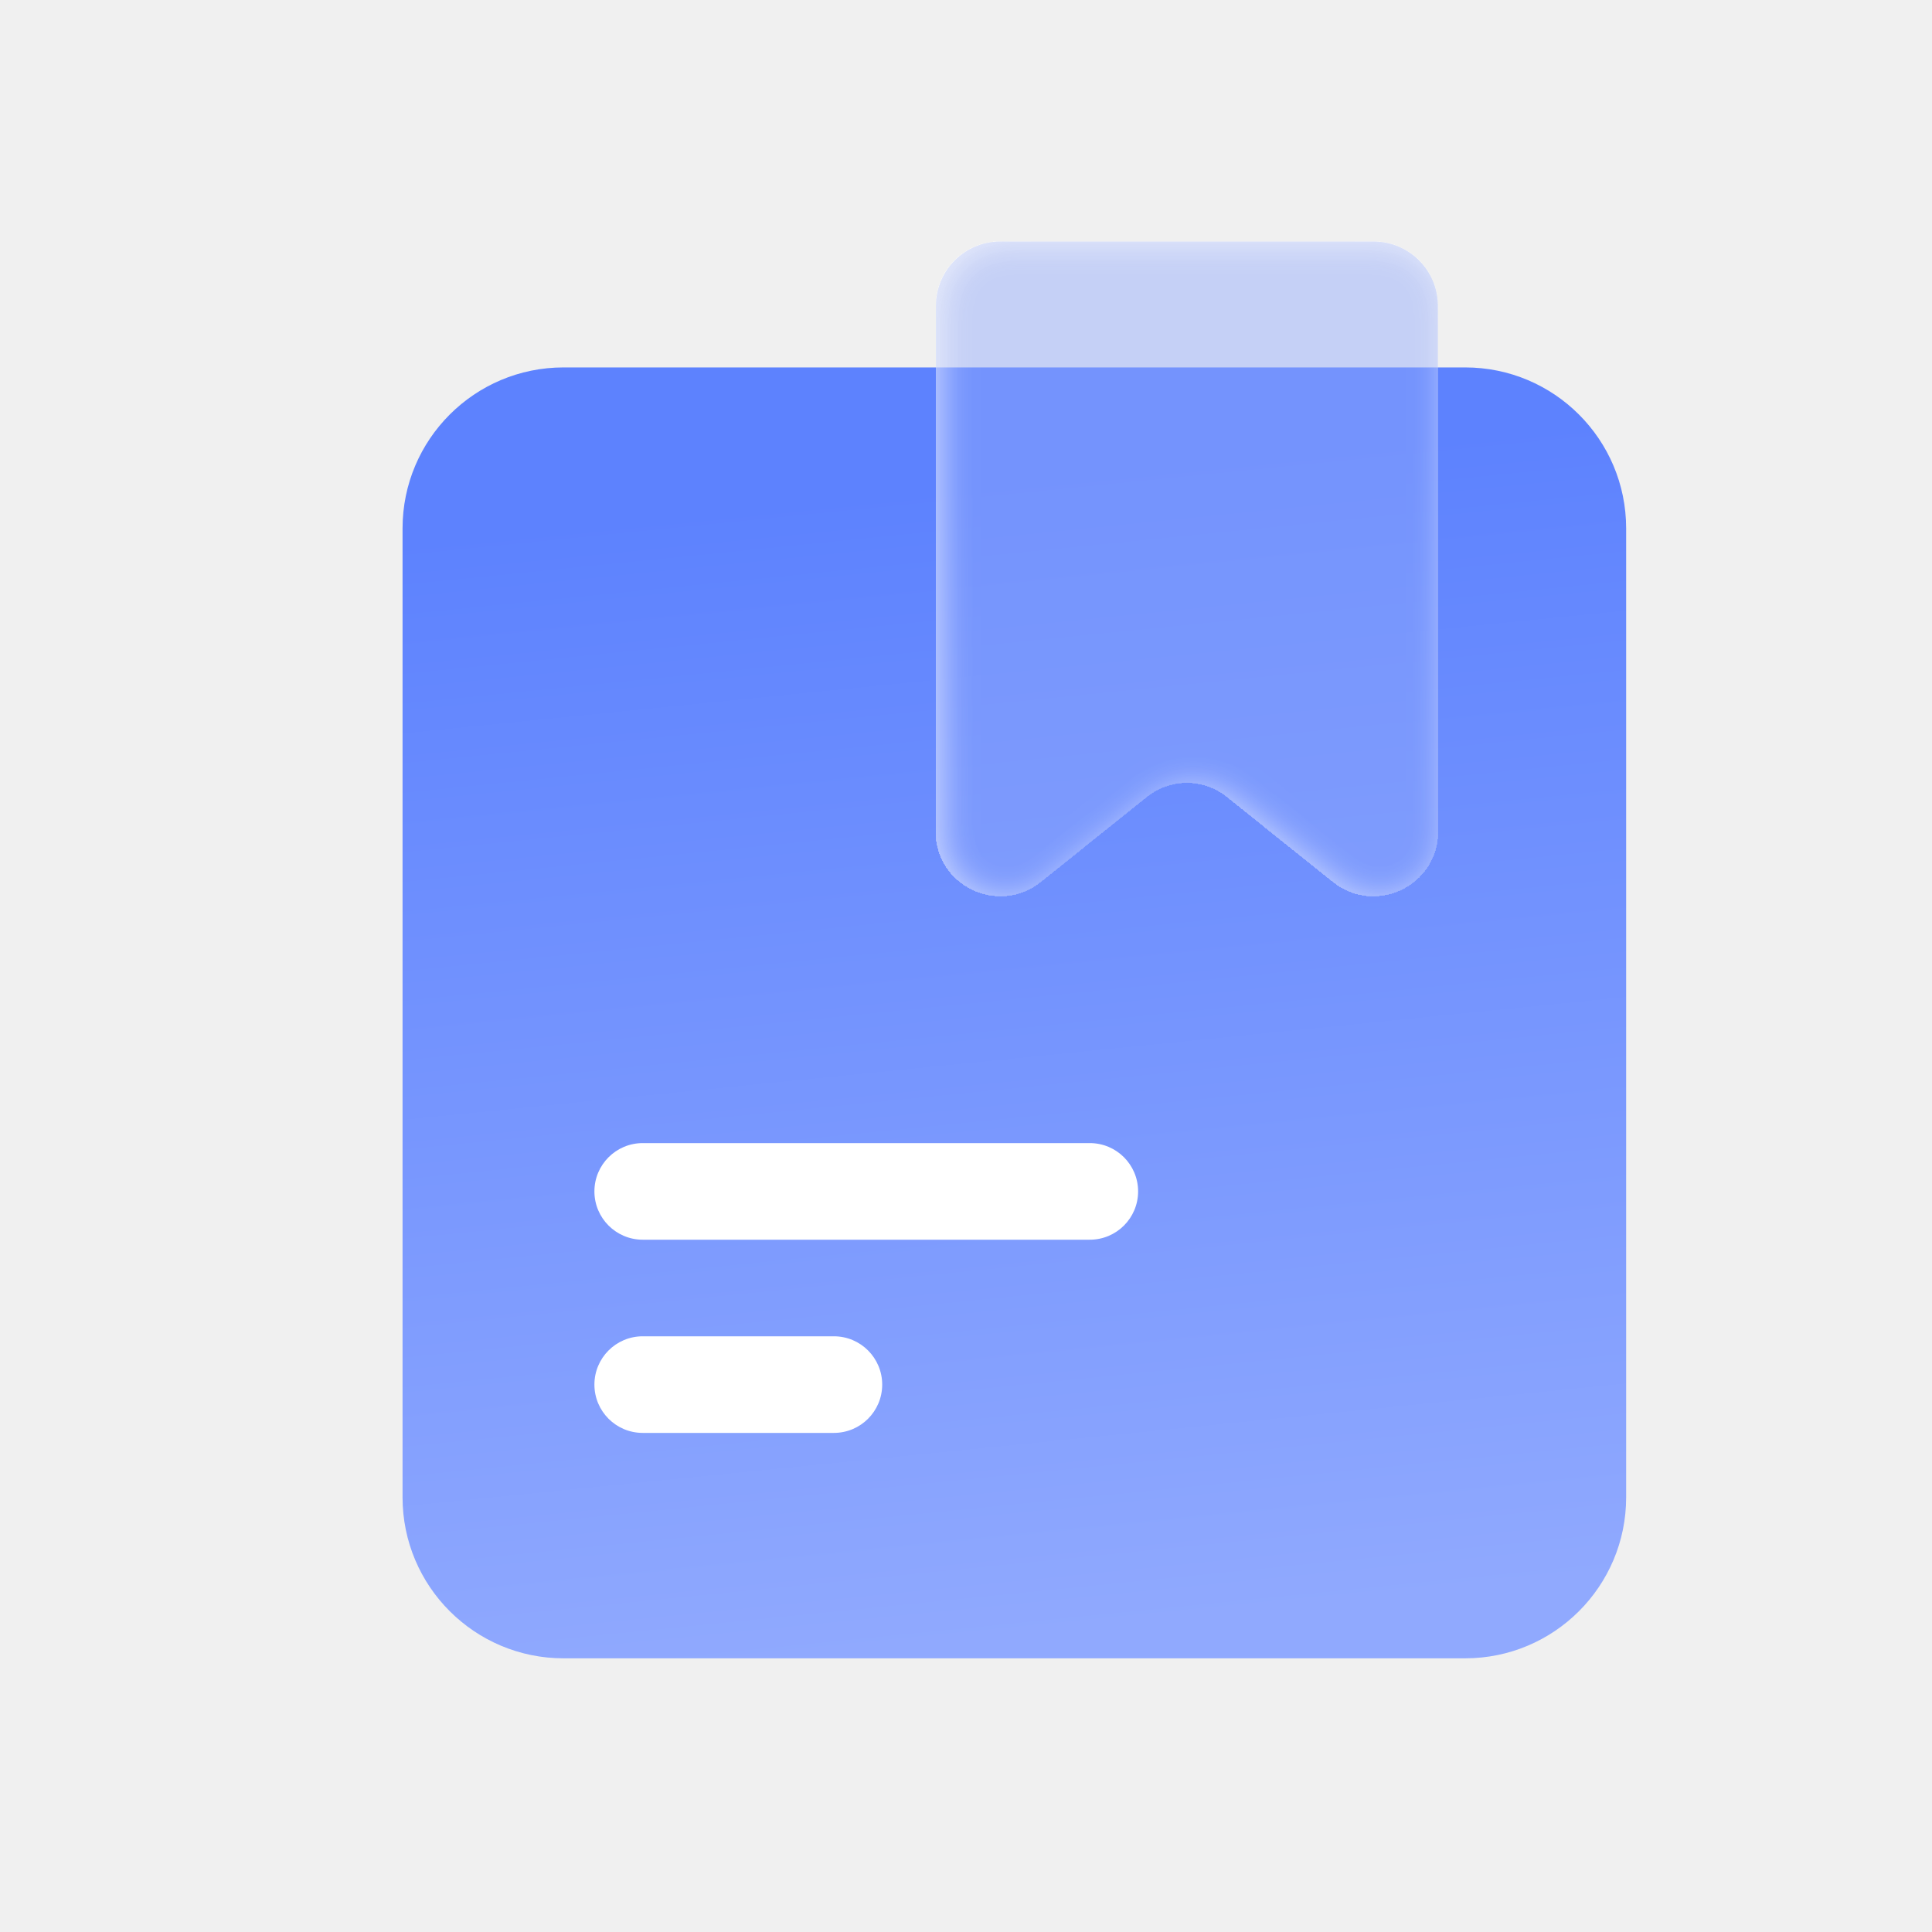
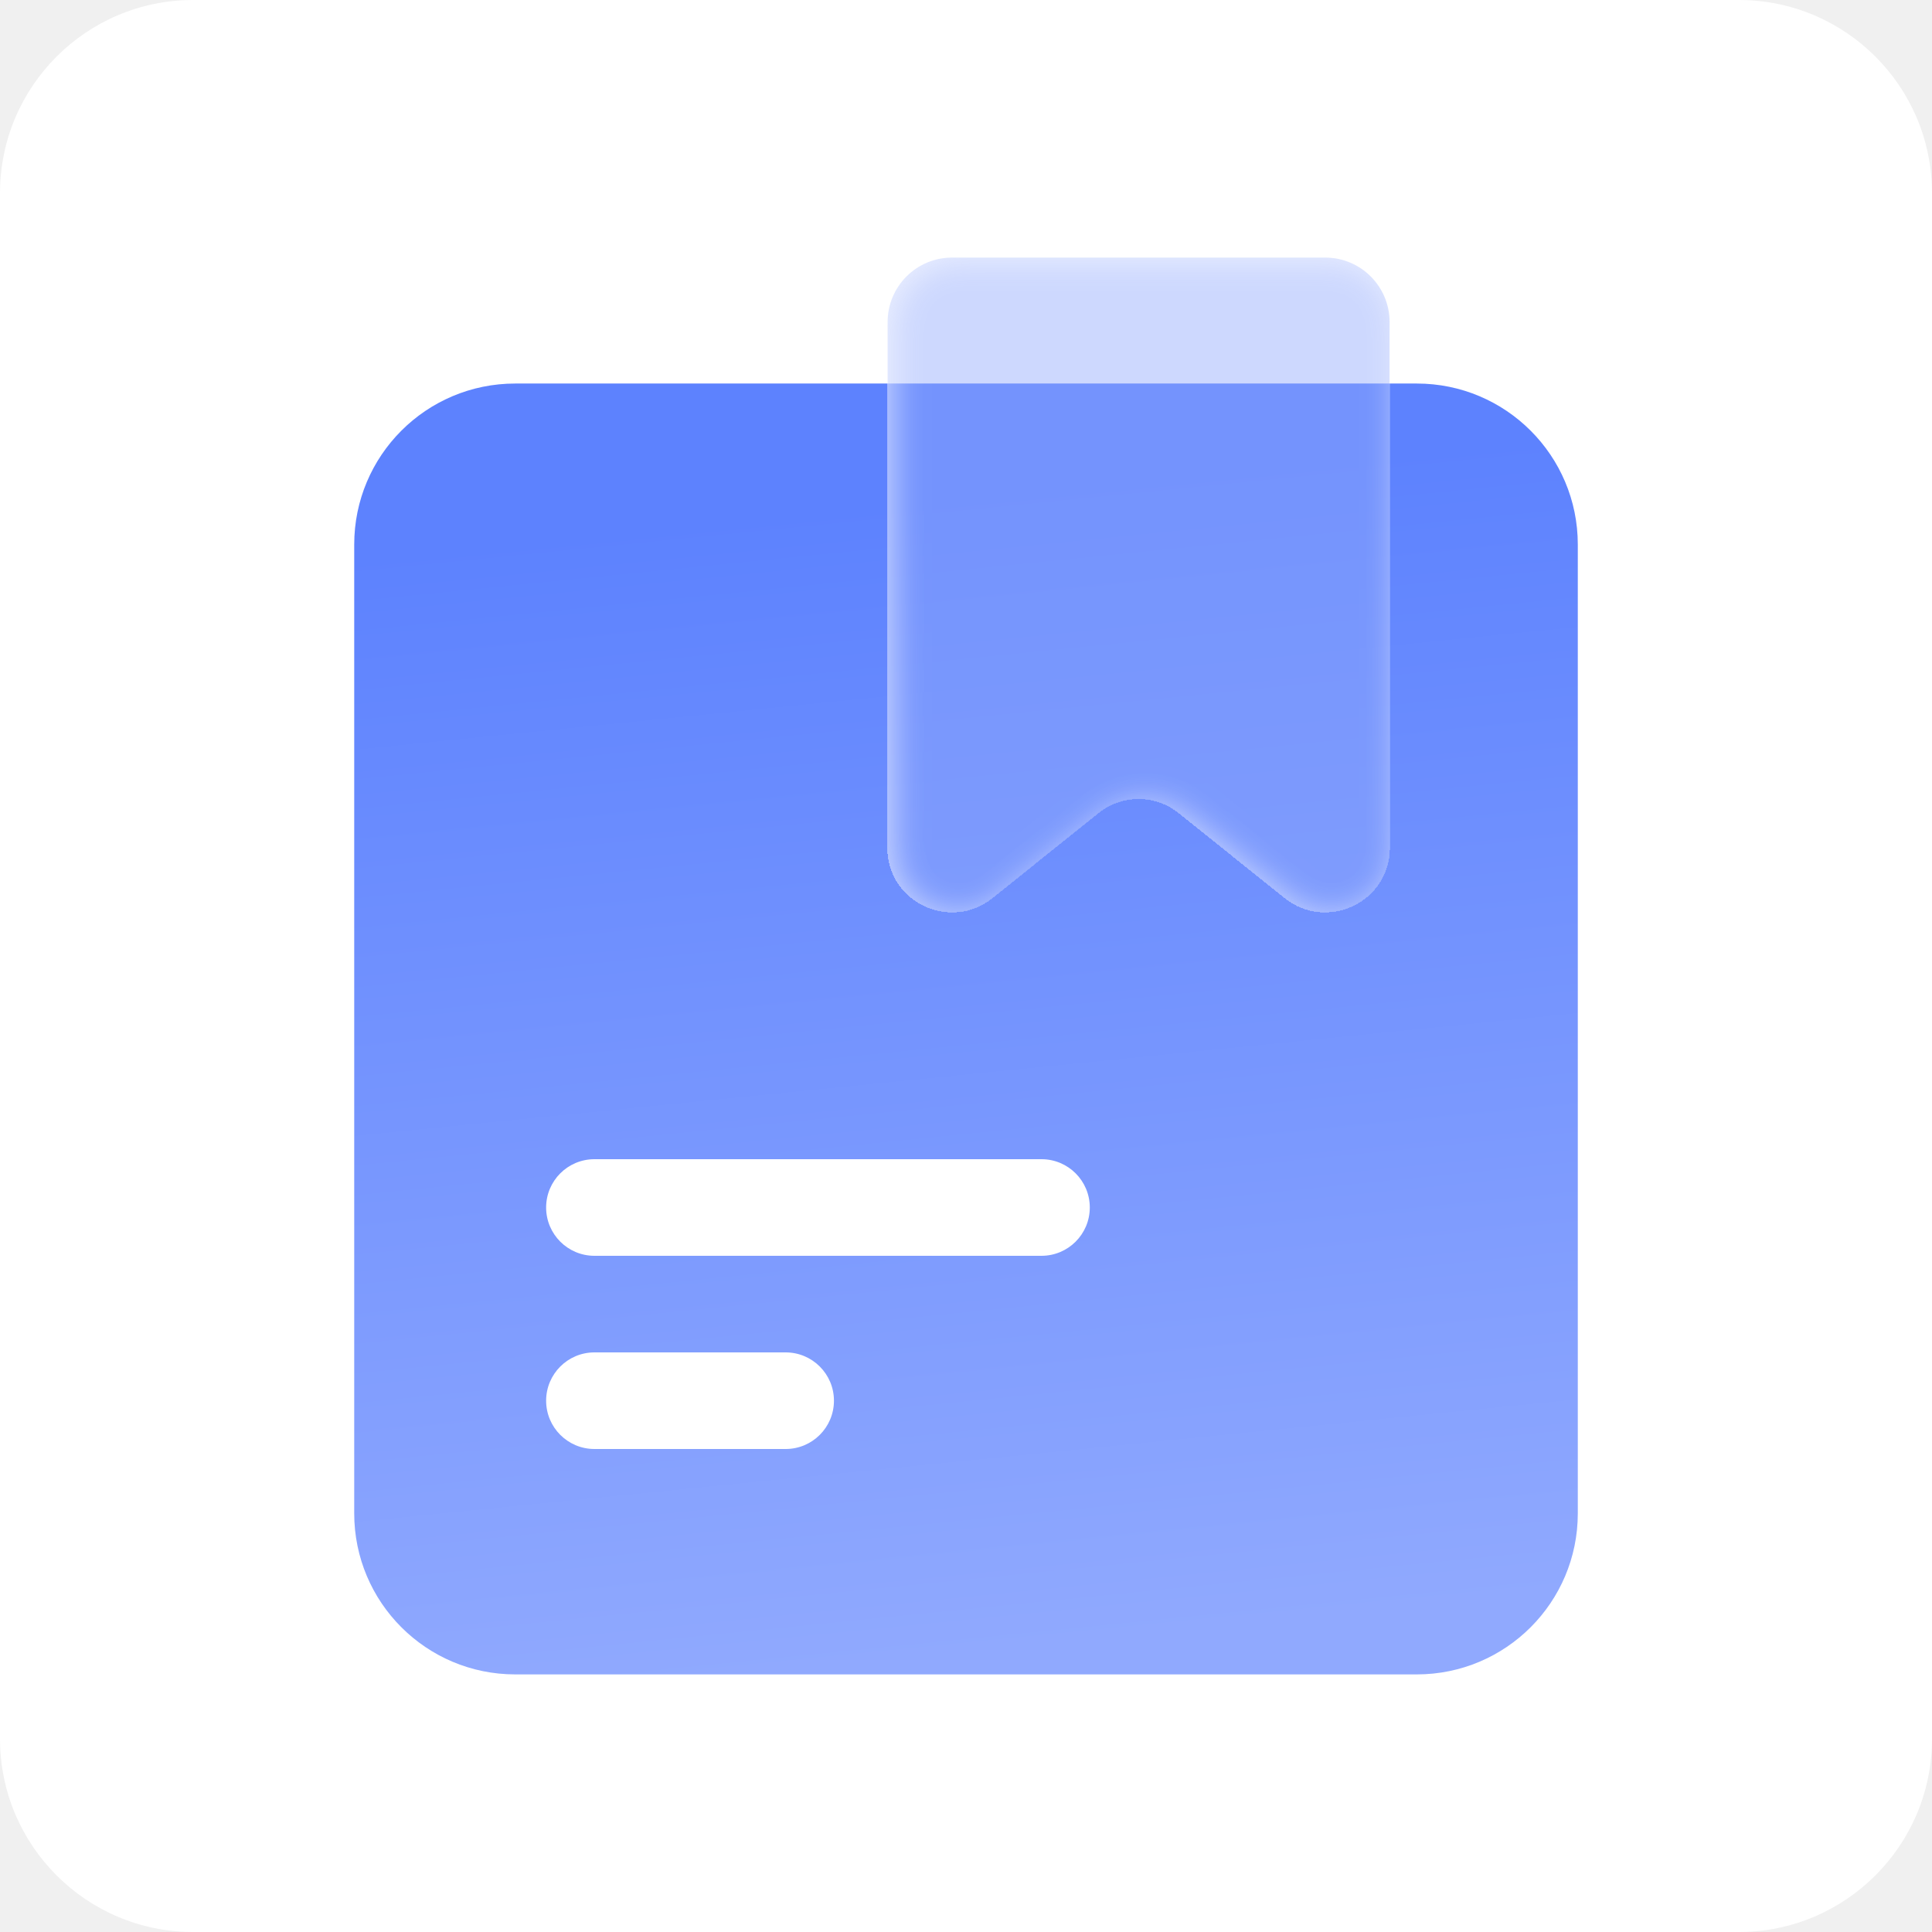
- <svg xmlns="http://www.w3.org/2000/svg" width="24" height="24" viewBox="0 0 24 24" fill="none">
-   <rect x="20.2" y="4.564" width="16.036" height="15.2" rx="2" transform="rotate(90 20.2002 4.56444)" fill="url(#paint0_linear_1252_4734)" />
-   <rect x="7.384" y="14.2" width="6.754" height="1.2" rx="0.6" fill="white" />
-   <rect x="7.384" y="16.6" width="3.575" height="1.2" rx="0.6" fill="white" />
-   <g filter="url(#filter0_bi_1252_4734)">
-     <path d="M11.626 3.8C11.626 3.358 11.984 3 12.426 3H17.062C17.504 3 17.862 3.358 17.862 3.8V10.329C17.862 11 17.085 11.373 16.562 10.954L15.244 9.898C14.952 9.663 14.536 9.663 14.244 9.898L12.926 10.954C12.403 11.373 11.626 11 11.626 10.329V3.8Z" fill="#90A9FE" fill-opacity="0.45" />
+ <svg xmlns="http://www.w3.org/2000/svg" width="40" height="40" viewBox="0 0 40 40" fill="none">
+   <path d="M0 4C0 1.791 1.791 0 4 0L36 0C38.209 0 40 1.791 40 4V36C40 38.209 38.209 40 36 40H4C1.791 40 0 38.209 0 36L0 4Z" fill="white" />
+   <rect x="32.667" y="7.941" width="26.726" height="25.333" rx="3.333" transform="rotate(90 32.667 7.94067)" fill="url(#paint0_linear_1413_12926)" />
+   <rect x="11.307" y="24" width="11.256" height="2" rx="1" fill="white" />
+   <rect x="11.307" y="28" width="5.959" height="2" rx="1" fill="white" />
+   <g filter="url(#filter0_bi_1413_12926)">
+     <path d="M18.377 6.667C18.377 5.93 18.974 5.333 19.71 5.333H27.437C28.173 5.333 28.77 5.93 28.77 6.667V17.549C28.77 18.667 27.476 19.289 26.603 18.589L24.407 16.829C23.92 16.439 23.227 16.439 22.74 16.829L20.544 18.589C19.671 19.289 18.377 18.667 18.377 17.549V6.667Z" fill="#90A9FE" fill-opacity="0.45" />
  </g>
  <defs>
-     <filter id="filter0_bi_1252_4734" x="10.026" y="1.4" width="9.436" height="11.331" filterUnits="userSpaceOnUse" color-interpolation-filters="sRGB">
+     <filter id="filter0_bi_1413_12926" x="15.71" y="2.667" width="15.726" height="18.885" filterUnits="userSpaceOnUse" color-interpolation-filters="sRGB">
      <feFlood flood-opacity="0" result="BackgroundImageFix" />
-       <feGaussianBlur in="BackgroundImageFix" stdDeviation="0.8" />
-       <feComposite in2="SourceAlpha" operator="in" result="effect1_backgroundBlur_1252_4734" />
-       <feBlend mode="normal" in="SourceGraphic" in2="effect1_backgroundBlur_1252_4734" result="shape" />
+       <feGaussianBlur in="BackgroundImageFix" stdDeviation="1.333" />
+       <feComposite in2="SourceAlpha" operator="in" result="effect1_backgroundBlur_1413_12926" />
+       <feBlend mode="normal" in="SourceGraphic" in2="effect1_backgroundBlur_1413_12926" result="shape" />
      <feColorMatrix in="SourceAlpha" type="matrix" values="0 0 0 0 0 0 0 0 0 0 0 0 0 0 0 0 0 0 127 0" result="hardAlpha" />
-       <feOffset dx="0.08" dy="0.04" />
-       <feGaussianBlur stdDeviation="0.2" />
+       <feOffset dx="0.133" dy="0.067" />
+       <feGaussianBlur stdDeviation="0.333" />
      <feComposite in2="hardAlpha" operator="arithmetic" k2="-1" k3="1" />
      <feColorMatrix type="matrix" values="0 0 0 0 1 0 0 0 0 1 0 0 0 0 1 0 0 0 0.6 0" />
-       <feBlend mode="normal" in2="shape" result="effect2_innerShadow_1252_4734" />
+       <feBlend mode="normal" in2="shape" result="effect2_innerShadow_1413_12926" />
    </filter>
-     <linearGradient id="paint0_linear_1252_4734" x1="21.287" y1="9.202" x2="35.542" y2="7.77" gradientUnits="userSpaceOnUse">
+     <linearGradient id="paint0_linear_1413_12926" x1="34.479" y1="15.669" x2="58.236" y2="13.283" gradientUnits="userSpaceOnUse">
      <stop stop-color="#5D82FE" />
      <stop offset="1" stop-color="#90A9FE" />
    </linearGradient>
  </defs>
</svg>
